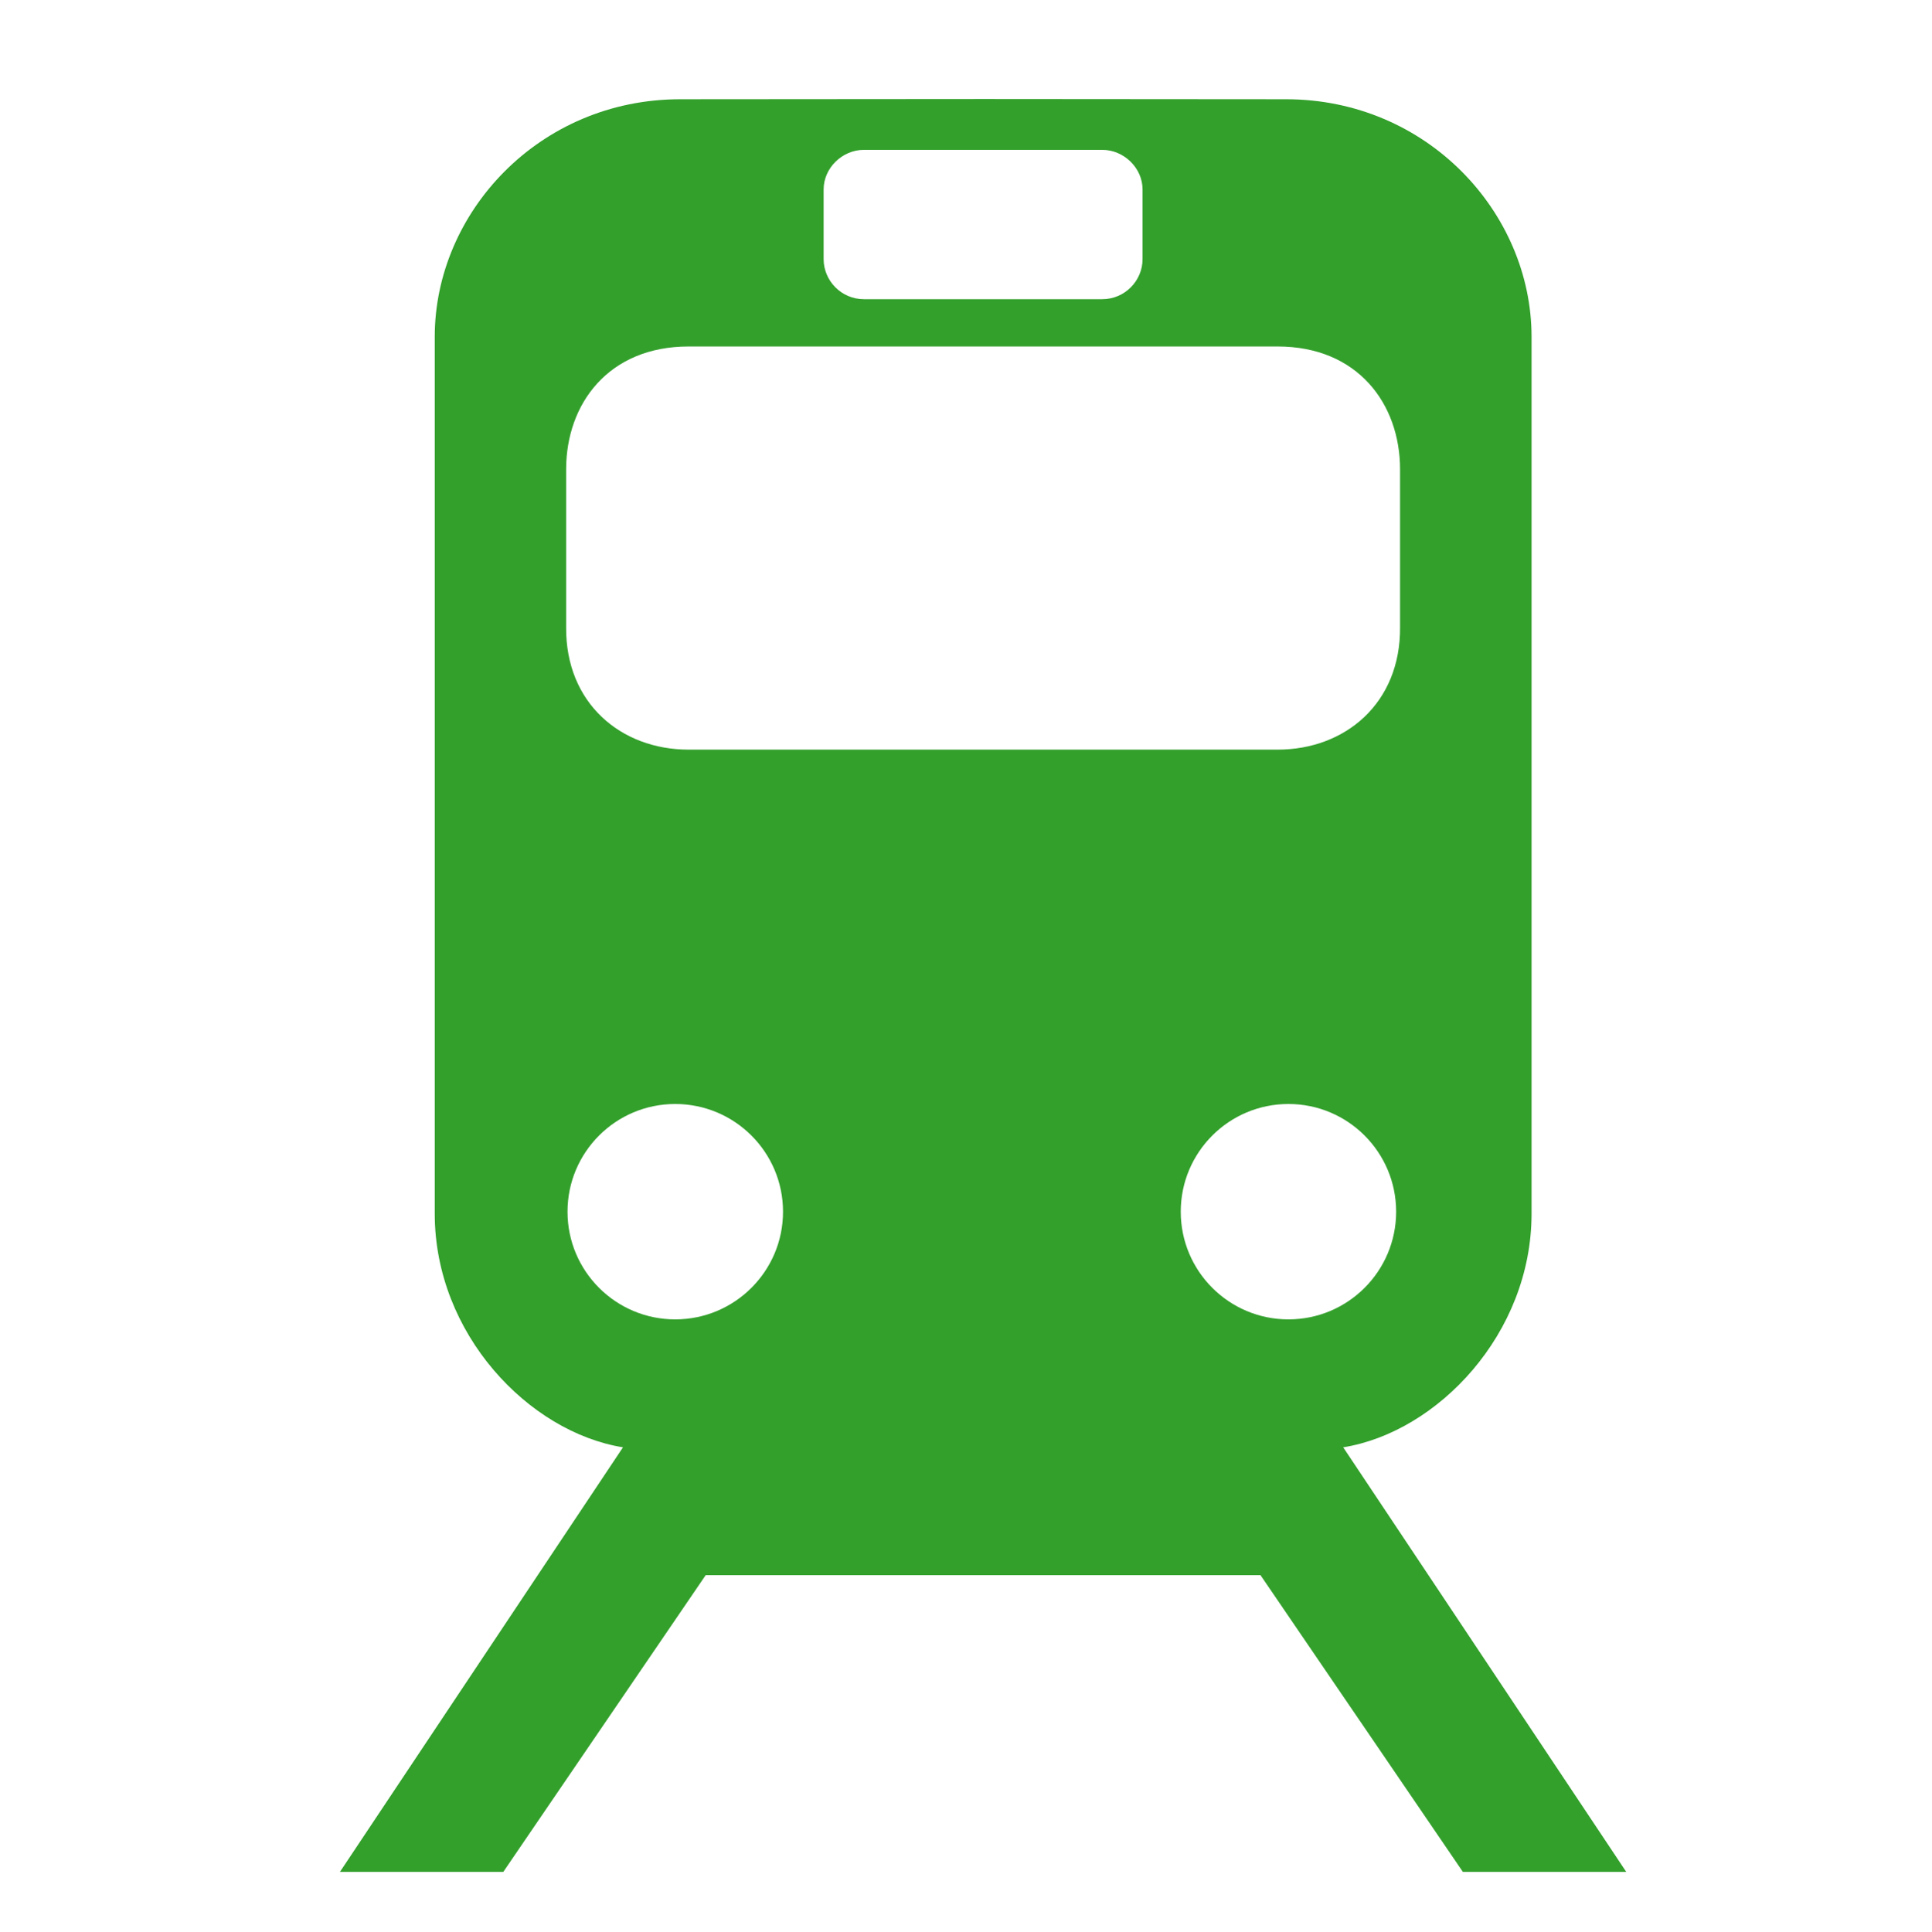
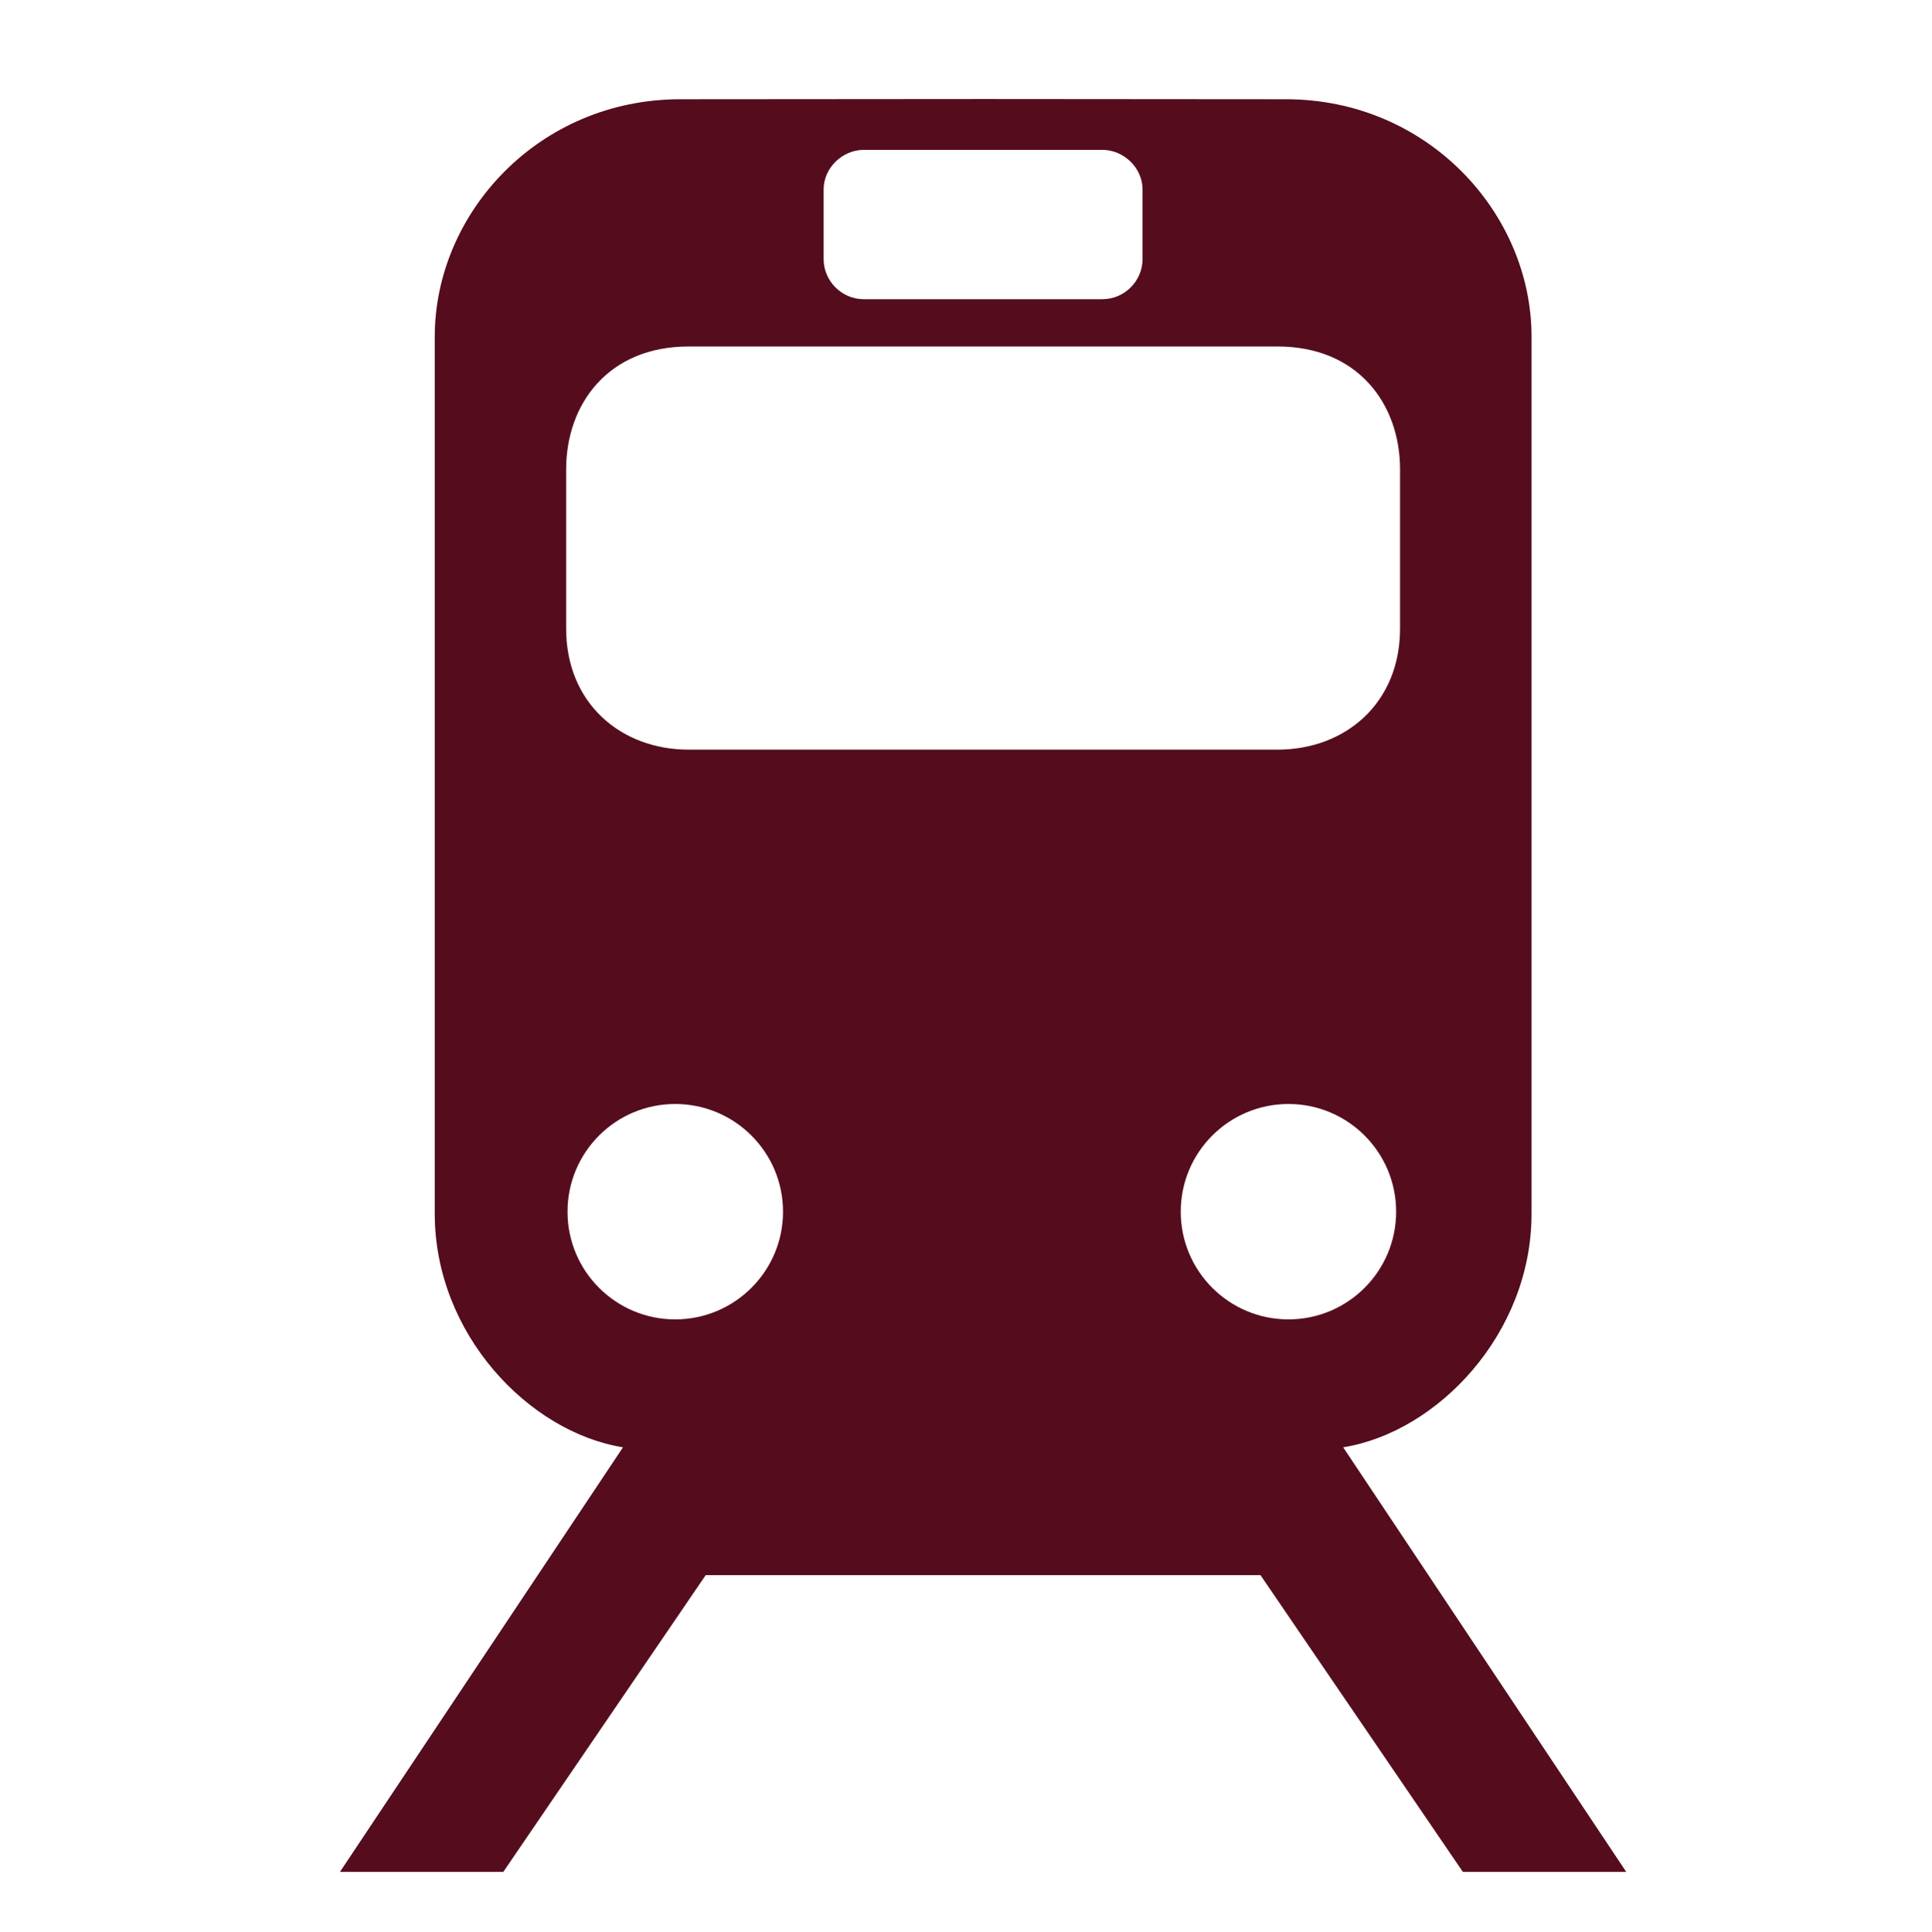
<svg xmlns="http://www.w3.org/2000/svg" enable-background="new 0 0 580 580" height="580" viewBox="0 0 580 580" width="580">
-   <path d="m403.404 434.67c28.344-4.567 56.564-34.117 56.564-70.145v-263.405c0-37.188-31.305-71.319-73.807-71.319l-90.566-.069-91.257.069c-42.503 0-73.773 34.132-73.773 71.319v263.405c0 36.027 28.187 65.577 56.53 70.145l-85.002 127.505h49.066l60.781-89.115h83.241.068.069 83.24l60.781 89.115h49.066zm-156.046-377.779c0-6.466 5.627-11.887 12.094-11.887h35.729.068.069 35.729c6.467 0 12.094 5.42 12.094 11.887v20.94c0 6.466-5.319 12.024-12.094 12.024h-35.729-.069-.068-35.729c-6.774 0-12.094-5.558-12.094-12.024zm-44.574 339.355c-17.866 0-32.343-14.478-32.343-32.342 0-17.867 14.477-32.344 32.343-32.344 17.866 0 32.377 14.477 32.377 32.344 0 17.865-14.512 32.342-32.377 32.342zm92.466-171.111h-.068-88.39c-20.324 0-36.953-13.979-36.766-36.766v-47.408c0-19.707 12.747-36.903 36.766-36.903h88.39.138 88.389c24.019 0 36.766 17.196 36.766 36.903v47.408c.188 22.787-16.442 36.766-36.766 36.766h-88.389zm59.364 138.769c0-17.867 14.477-32.344 32.342-32.344 17.866 0 32.343 14.477 32.343 32.344 0 17.864-14.477 32.342-32.343 32.342-17.865 0-32.342-14.477-32.342-32.342z" fill="rgba(51,160,44,1.0)" fill-opacity="1" stroke="rgba(35,35,35,1.0)" stroke-opacity="1" stroke-width="0.0" />
+   <path d="m403.404 434.67c28.344-4.567 56.564-34.117 56.564-70.145v-263.405c0-37.188-31.305-71.319-73.807-71.319l-90.566-.069-91.257.069c-42.503 0-73.773 34.132-73.773 71.319v263.405c0 36.027 28.187 65.577 56.53 70.145l-85.002 127.505h49.066l60.781-89.115h83.241.068.069 83.24l60.781 89.115h49.066zm-156.046-377.779c0-6.466 5.627-11.887 12.094-11.887h35.729.068.069 35.729c6.467 0 12.094 5.42 12.094 11.887v20.94c0 6.466-5.319 12.024-12.094 12.024h-35.729-.069-.068-35.729c-6.774 0-12.094-5.558-12.094-12.024zm-44.574 339.355c-17.866 0-32.343-14.478-32.343-32.342 0-17.867 14.477-32.344 32.343-32.344 17.866 0 32.377 14.477 32.377 32.344 0 17.865-14.512 32.342-32.377 32.342zm92.466-171.111h-.068-88.39c-20.324 0-36.953-13.979-36.766-36.766v-47.408c0-19.707 12.747-36.903 36.766-36.903h88.39.138 88.389c24.019 0 36.766 17.196 36.766 36.903v47.408c.188 22.787-16.442 36.766-36.766 36.766h-88.389zm59.364 138.769c0-17.867 14.477-32.344 32.342-32.344 17.866 0 32.343 14.477 32.343 32.344 0 17.864-14.477 32.342-32.343 32.342-17.865 0-32.342-14.477-32.342-32.342z" fill="rgba(85,13,30,1.0)" fill-opacity="1" stroke="rgba(35,35,35,1.0)" stroke-opacity="1" stroke-width="0.0" />
</svg>
